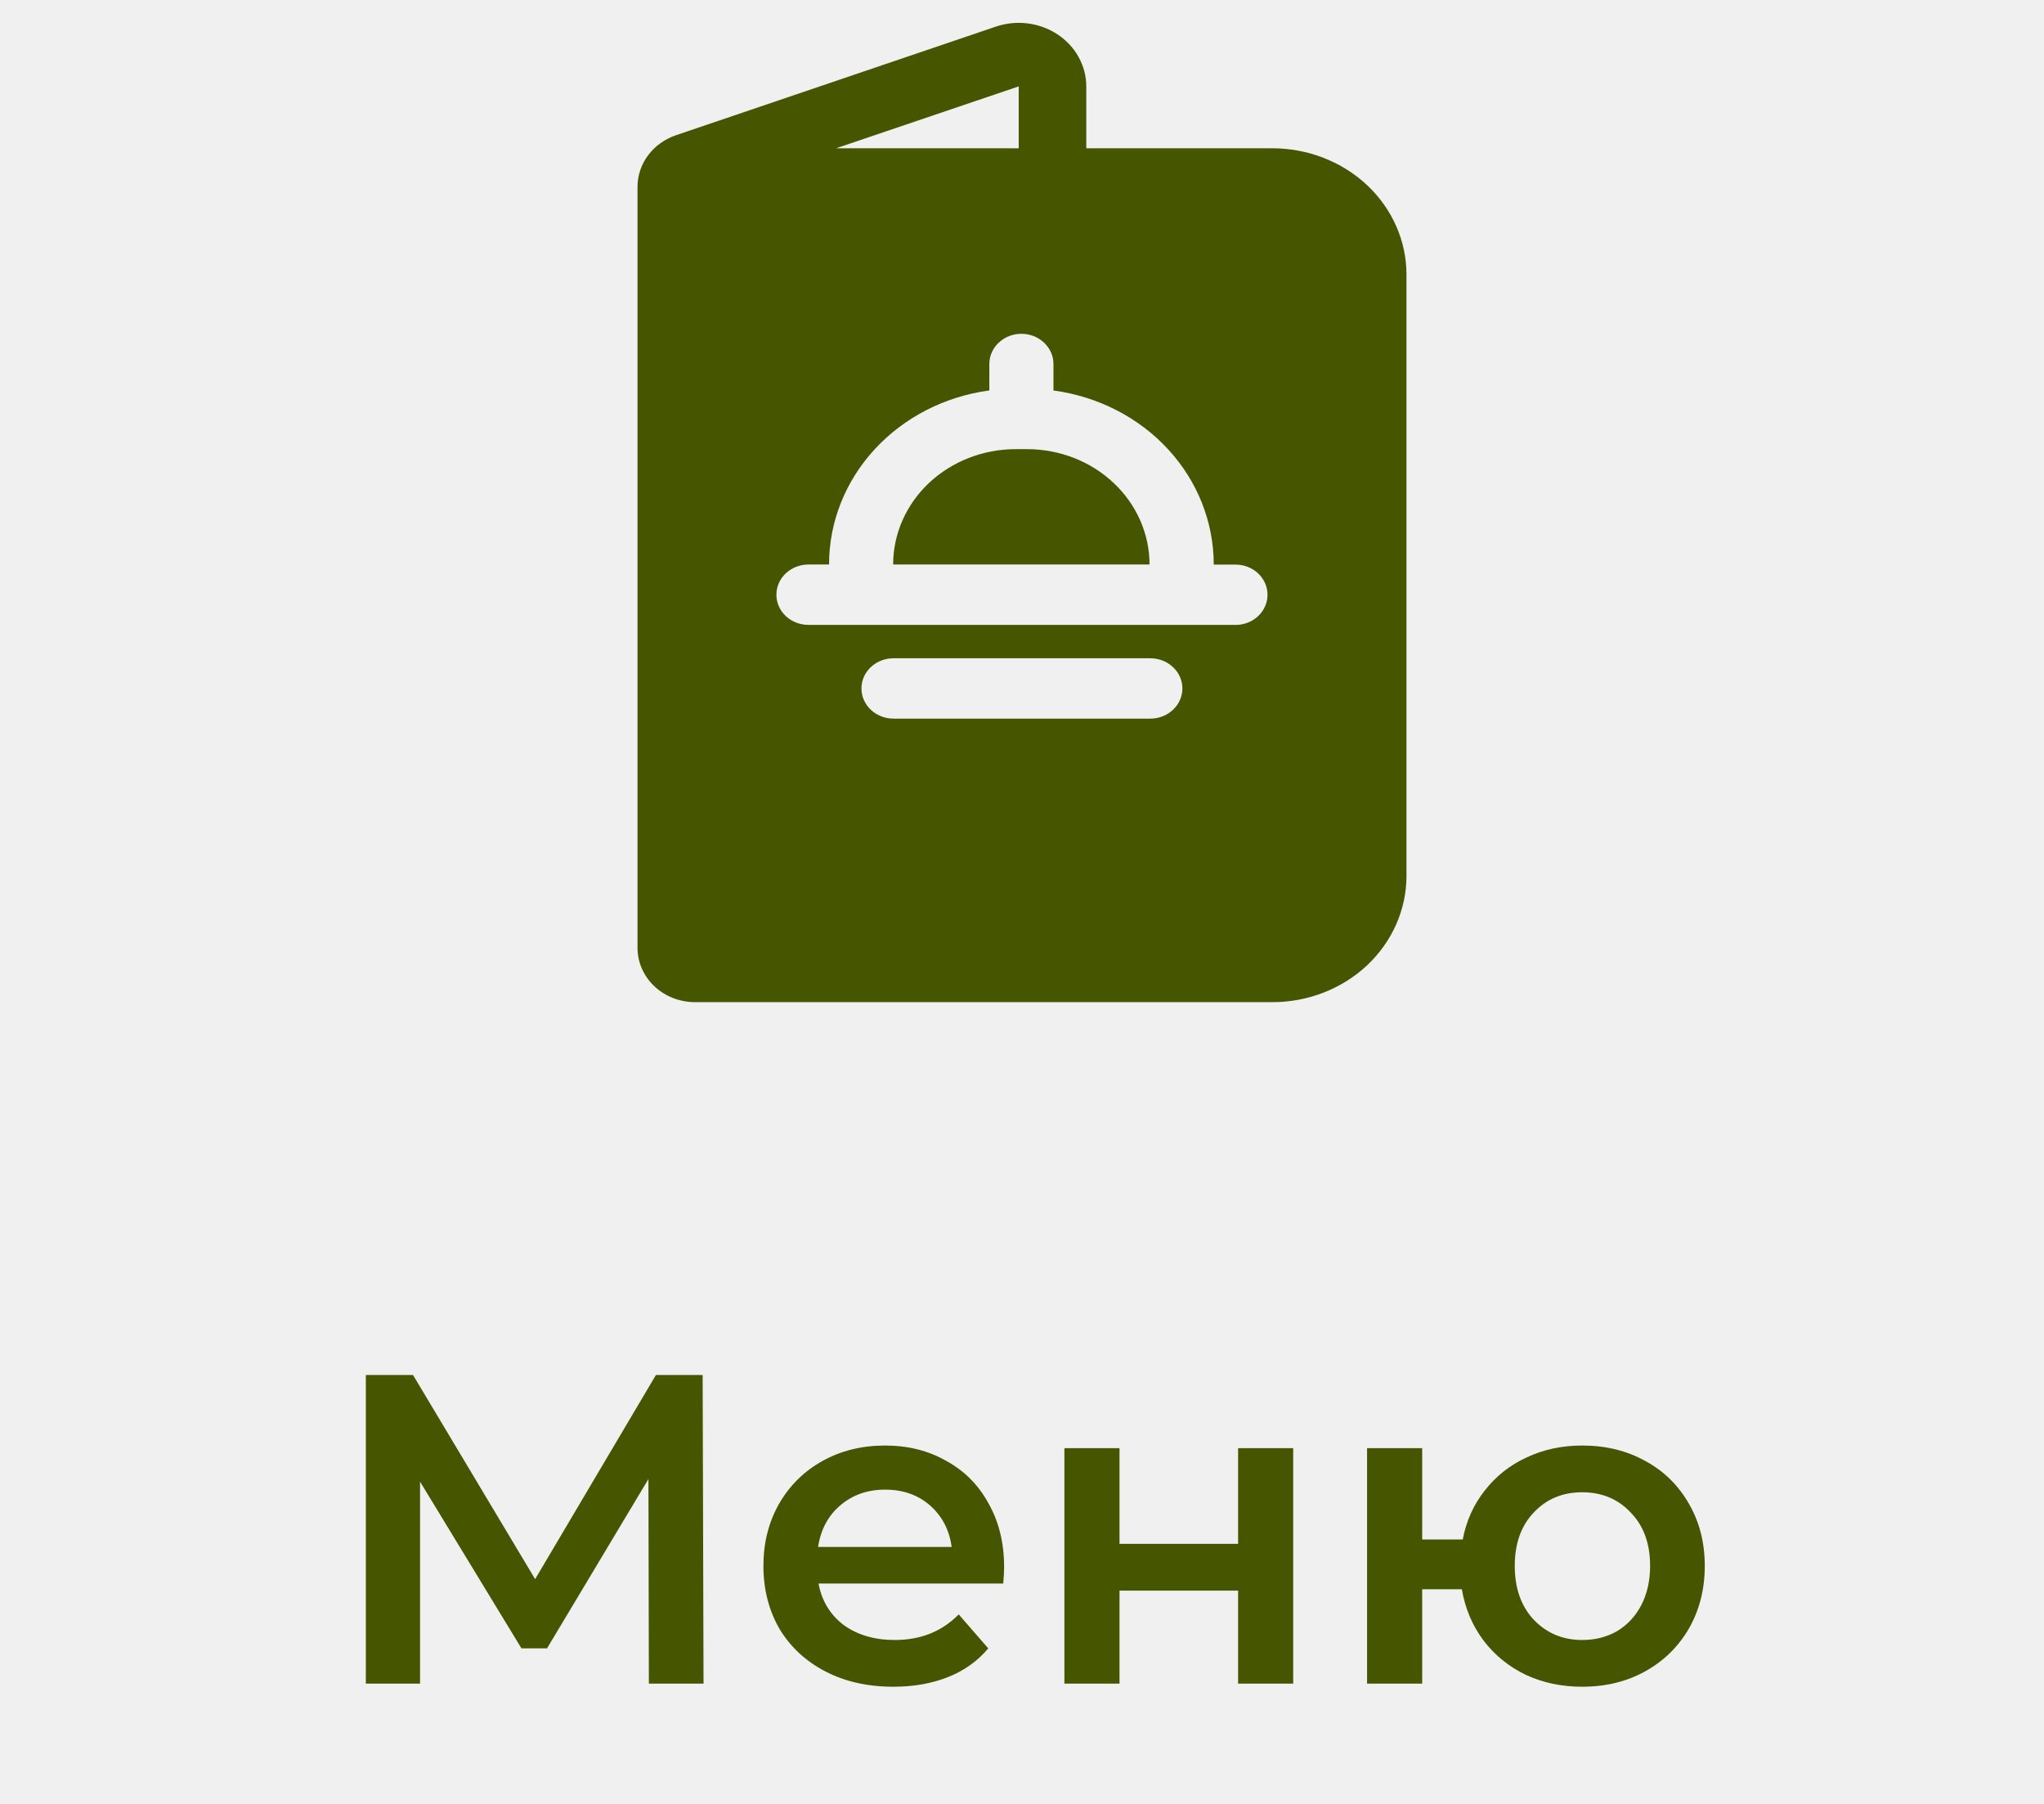
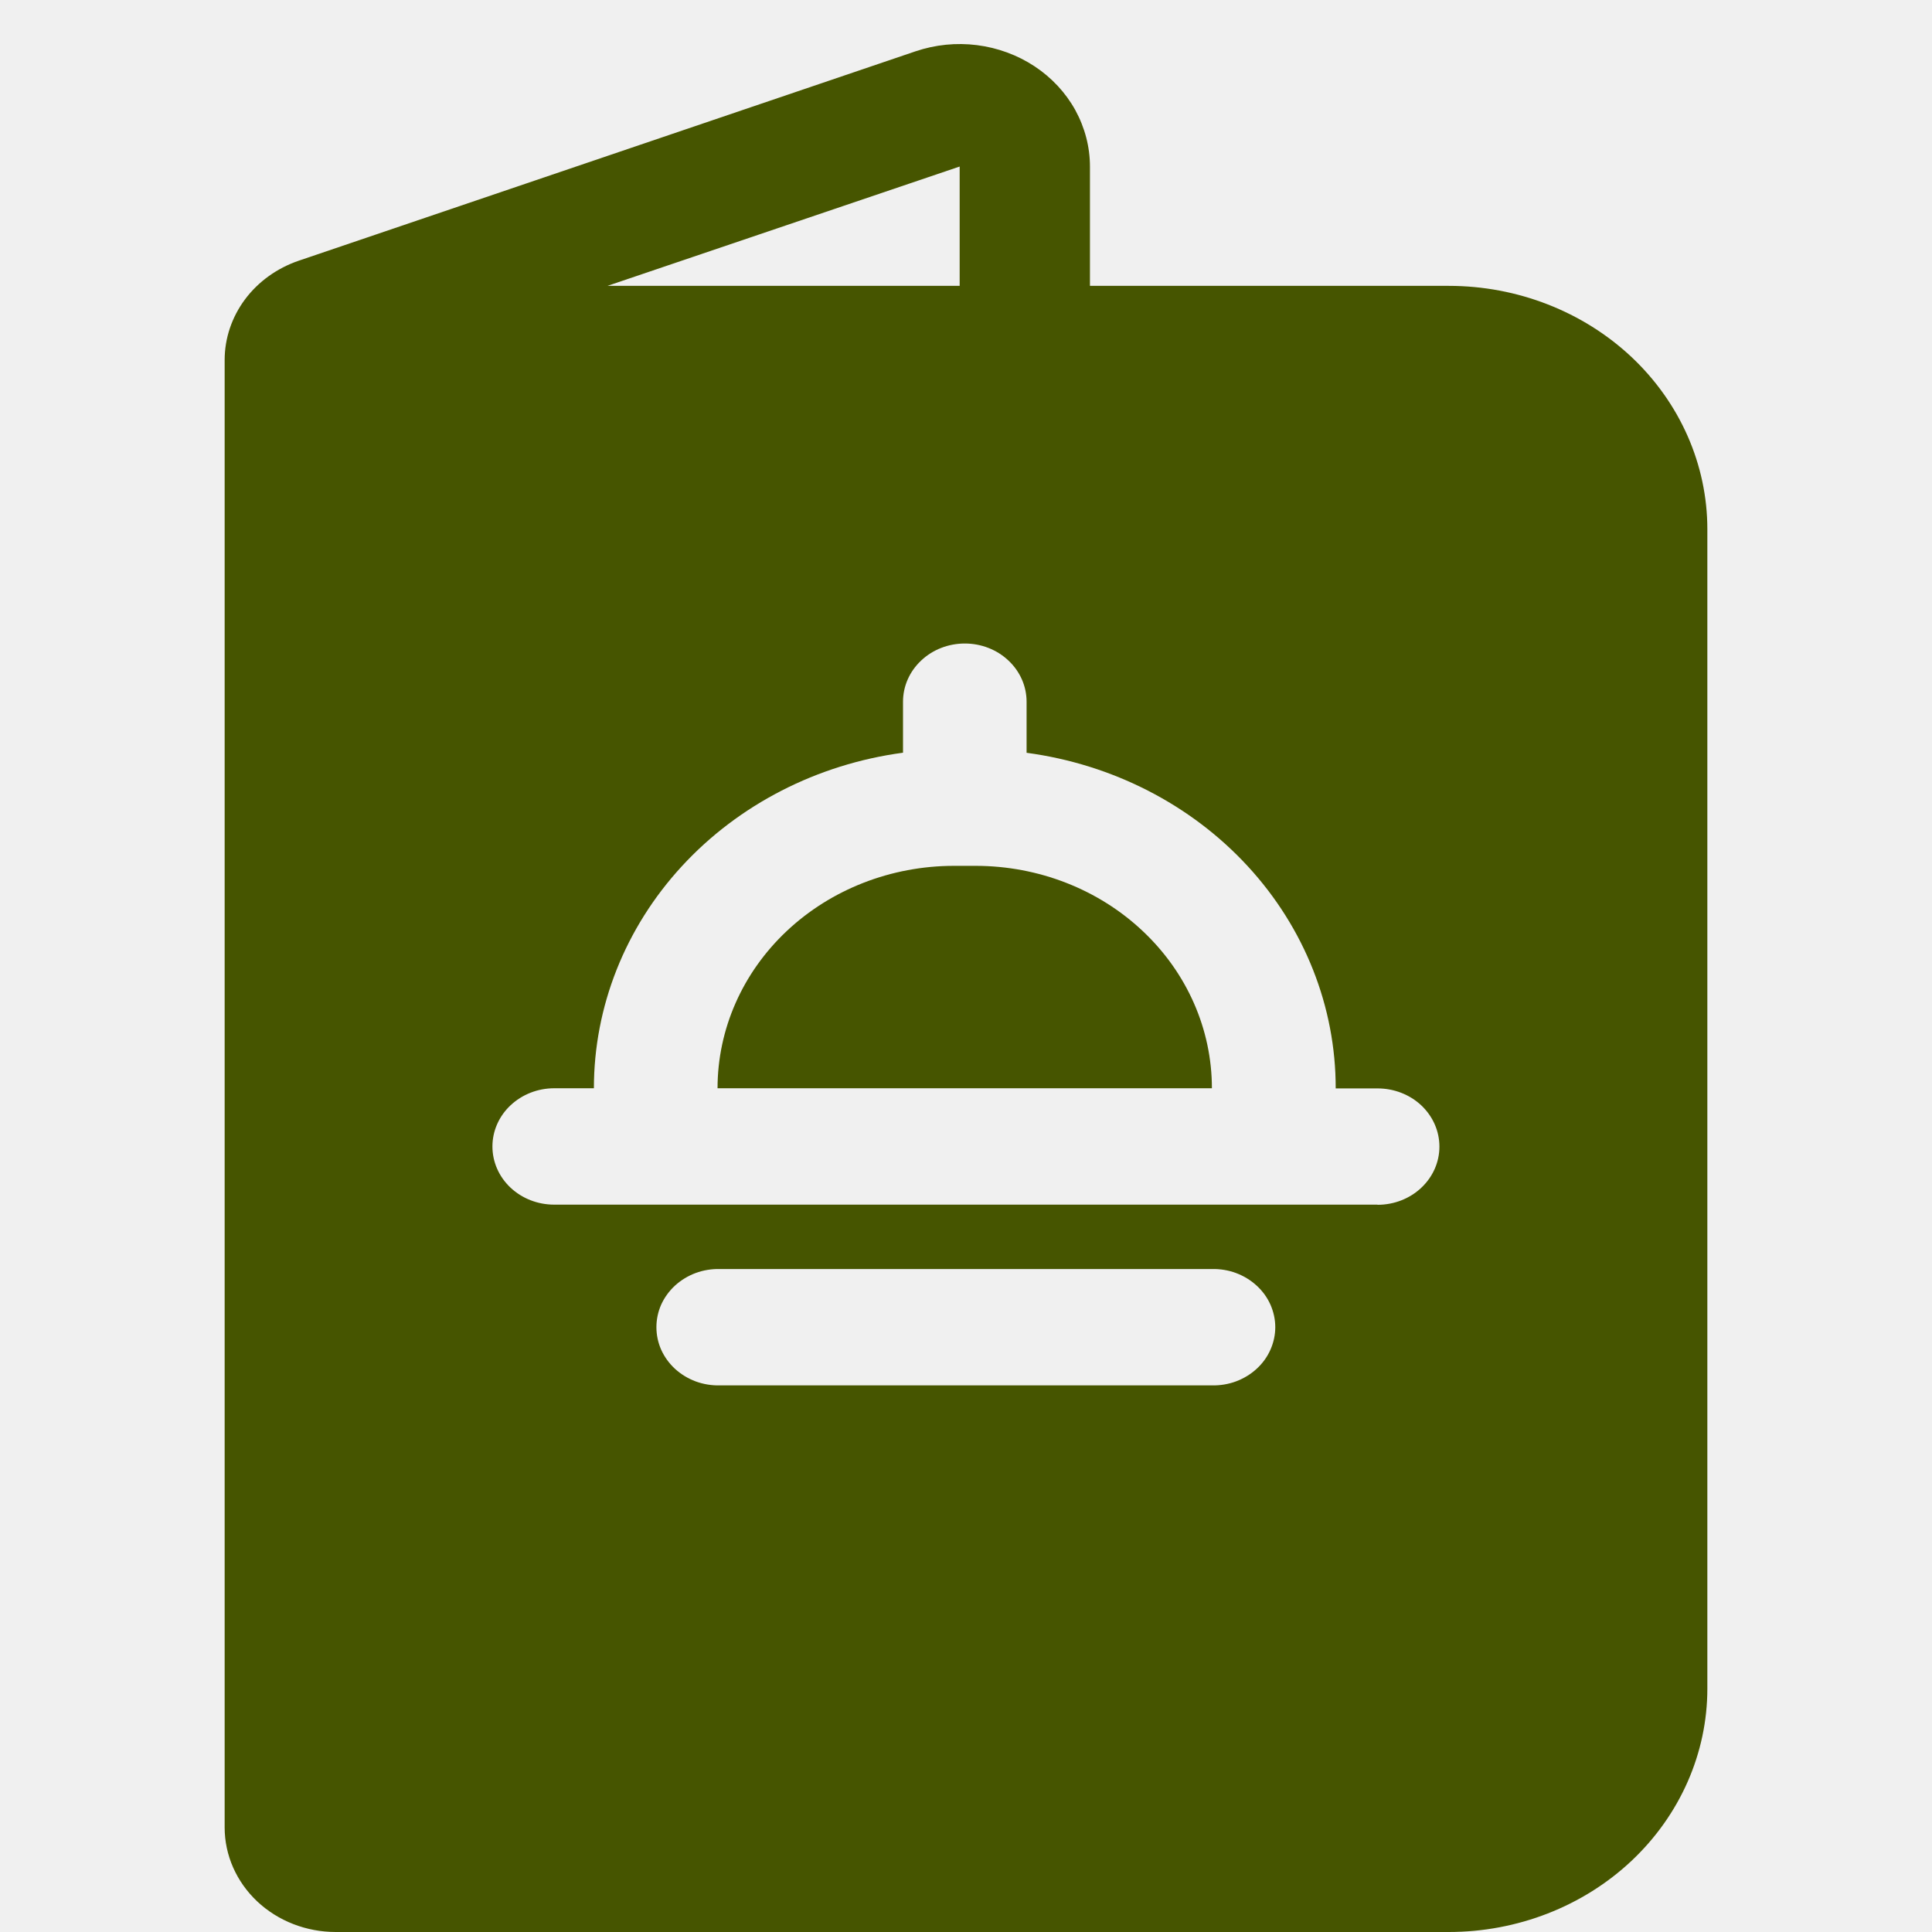
- <svg xmlns="http://www.w3.org/2000/svg" width="51" height="45" viewBox="0 0 51 45" fill="none">
-   <path d="M16.19 42L16.179 36.896L13.649 41.12H13.011L10.481 36.962V42H9.128V34.3H10.305L13.352 39.393L16.366 34.3H17.532L17.554 42H16.19ZM25.054 39.096C25.054 39.191 25.047 39.327 25.032 39.503H20.423C20.504 39.936 20.713 40.28 21.05 40.537C21.395 40.786 21.82 40.911 22.326 40.911C22.972 40.911 23.503 40.698 23.921 40.273L24.658 41.12C24.394 41.435 24.061 41.674 23.657 41.835C23.254 41.996 22.799 42.077 22.293 42.077C21.648 42.077 21.08 41.949 20.588 41.692C20.097 41.435 19.716 41.08 19.444 40.625C19.18 40.163 19.048 39.642 19.048 39.063C19.048 38.491 19.177 37.978 19.433 37.523C19.697 37.061 20.06 36.702 20.522 36.445C20.984 36.188 21.505 36.06 22.084 36.06C22.656 36.06 23.166 36.188 23.613 36.445C24.068 36.694 24.42 37.05 24.669 37.512C24.926 37.967 25.054 38.495 25.054 39.096ZM22.084 37.16C21.644 37.16 21.27 37.292 20.962 37.556C20.662 37.813 20.478 38.157 20.412 38.59H23.745C23.687 38.165 23.507 37.82 23.206 37.556C22.906 37.292 22.532 37.16 22.084 37.16ZM26.558 36.126H27.933V38.513H30.892V36.126H32.267V42H30.892V39.679H27.933V42H26.558V36.126ZM39.478 36.06C40.065 36.06 40.589 36.188 41.051 36.445C41.513 36.694 41.876 37.05 42.14 37.512C42.404 37.967 42.536 38.484 42.536 39.063C42.536 39.642 42.404 40.163 42.14 40.625C41.876 41.08 41.513 41.435 41.051 41.692C40.589 41.949 40.065 42.077 39.478 42.077C38.965 42.077 38.495 41.978 38.07 41.78C37.645 41.575 37.293 41.289 37.014 40.922C36.735 40.548 36.556 40.123 36.475 39.646H35.485V42H34.11V36.126H35.485V38.403H36.497C36.585 37.941 36.768 37.534 37.047 37.182C37.326 36.823 37.674 36.548 38.092 36.357C38.51 36.159 38.972 36.06 39.478 36.06ZM39.478 40.911C39.801 40.911 40.09 40.838 40.347 40.691C40.604 40.537 40.805 40.321 40.952 40.042C41.099 39.756 41.172 39.43 41.172 39.063C41.172 38.506 41.011 38.062 40.688 37.732C40.373 37.395 39.969 37.226 39.478 37.226C38.987 37.226 38.583 37.395 38.268 37.732C37.953 38.062 37.795 38.506 37.795 39.063C37.795 39.62 37.953 40.068 38.268 40.405C38.591 40.742 38.994 40.911 39.478 40.911Z" fill="#465500" />
+ <svg xmlns="http://www.w3.org/2000/svg" width="25" height="25" viewBox="0 0 25 25" fill="none">
  <g clip-path="url(#clip0)">
-     <path d="M25.628 11.204H25.342C24.531 11.205 23.754 11.508 23.18 12.047C22.607 12.587 22.285 13.319 22.285 14.082H28.682C28.682 13.319 28.36 12.587 27.787 12.048C27.215 11.508 26.438 11.205 25.628 11.204ZM25.628 11.204H25.342C24.531 11.205 23.754 11.508 23.18 12.047C22.607 12.587 22.285 13.319 22.285 14.082H28.682C28.682 13.319 28.36 12.587 27.787 12.048C27.215 11.508 26.438 11.205 25.628 11.204ZM31.747 3.699H27.104V2.155C27.104 1.901 27.038 1.65 26.913 1.424C26.789 1.198 26.608 1.004 26.387 0.858C26.166 0.712 25.91 0.618 25.642 0.584C25.374 0.55 25.102 0.578 24.847 0.664L16.867 3.373C16.586 3.469 16.343 3.643 16.171 3.873C15.999 4.104 15.907 4.378 15.907 4.659V23.647C15.907 24.006 16.059 24.35 16.328 24.604C16.598 24.858 16.964 25 17.345 25H31.747C32.634 25 33.485 24.669 34.113 24.078C34.74 23.487 35.093 22.686 35.093 21.851V6.848C35.093 6.013 34.74 5.212 34.113 4.621C33.485 4.031 32.634 3.699 31.747 3.699ZM25.418 2.155V3.699H20.861L25.418 2.155ZM28.682 17.927H22.314C22.207 17.929 22.101 17.912 22.002 17.875C21.902 17.838 21.811 17.783 21.735 17.713C21.659 17.643 21.598 17.559 21.556 17.466C21.515 17.374 21.494 17.274 21.494 17.174C21.494 17.073 21.515 16.974 21.556 16.881C21.598 16.789 21.659 16.705 21.735 16.635C21.811 16.565 21.902 16.51 22.002 16.473C22.101 16.436 22.207 16.419 22.314 16.421H28.682C28.788 16.419 28.895 16.436 28.994 16.473C29.093 16.51 29.184 16.565 29.26 16.635C29.337 16.705 29.398 16.789 29.439 16.881C29.48 16.974 29.502 17.073 29.502 17.174C29.502 17.274 29.48 17.374 29.439 17.466C29.398 17.559 29.337 17.643 29.26 17.713C29.184 17.783 29.093 17.838 28.994 17.875C28.895 17.912 28.788 17.929 28.682 17.927ZM30.824 15.588H20.172C19.959 15.588 19.756 15.509 19.606 15.368C19.456 15.227 19.372 15.035 19.372 14.835C19.372 14.636 19.456 14.444 19.606 14.303C19.756 14.162 19.959 14.082 20.172 14.082H20.686C20.685 13.027 21.089 12.006 21.824 11.208C22.558 10.411 23.574 9.889 24.685 9.74V9.08C24.685 8.88 24.769 8.689 24.919 8.548C25.069 8.406 25.272 8.327 25.485 8.327C25.697 8.327 25.9 8.406 26.05 8.548C26.2 8.689 26.285 8.88 26.285 9.08V9.741C27.395 9.89 28.411 10.411 29.146 11.209C29.881 12.007 30.285 13.028 30.284 14.084H30.826C31.038 14.084 31.242 14.163 31.392 14.304C31.542 14.446 31.626 14.637 31.626 14.837C31.626 15.037 31.542 15.228 31.392 15.369C31.242 15.511 31.038 15.59 30.826 15.59L30.824 15.588ZM25.628 11.204H25.342C24.531 11.205 23.754 11.508 23.18 12.047C22.607 12.587 22.285 13.319 22.285 14.082H28.682C28.682 13.319 28.36 12.587 27.787 12.048C27.215 11.508 26.438 11.205 25.628 11.204Z" fill="#465500" />
+     <path d="M12.627 11.204H12.342C11.531 11.205 10.754 11.508 10.181 12.047C9.607 12.587 9.285 13.319 9.285 14.082H15.682C15.682 13.319 15.36 12.587 14.787 12.048C14.215 11.508 13.438 11.205 12.627 11.204ZM12.627 11.204H12.342C11.531 11.205 10.754 11.508 10.181 12.047C9.607 12.587 9.285 13.319 9.285 14.082H15.682C15.682 13.319 15.36 12.587 14.787 12.048C14.215 11.508 13.438 11.205 12.627 11.204ZM18.747 3.699H14.104V2.155C14.104 1.901 14.038 1.65 13.914 1.424C13.789 1.198 13.608 1.004 13.387 0.858C13.166 0.712 12.91 0.618 12.642 0.584C12.374 0.55 12.102 0.578 11.847 0.664L3.867 3.373C3.586 3.469 3.343 3.643 3.171 3.873C2.999 4.104 2.907 4.378 2.907 4.659L2.907 23.647C2.907 24.006 3.059 24.35 3.328 24.604C3.598 24.858 3.964 25 4.345 25H18.747C19.634 25 20.485 24.669 21.113 24.078C21.74 23.487 22.093 22.686 22.093 21.851V6.848C22.093 6.013 21.74 5.212 21.113 4.621C20.485 4.031 19.634 3.699 18.747 3.699ZM12.418 2.155V3.699H7.861L12.418 2.155ZM15.682 17.927H9.314C9.207 17.929 9.101 17.912 9.001 17.875C8.902 17.838 8.812 17.783 8.735 17.713C8.659 17.643 8.598 17.559 8.556 17.466C8.515 17.374 8.494 17.274 8.494 17.174C8.494 17.073 8.515 16.974 8.556 16.881C8.598 16.789 8.659 16.705 8.735 16.635C8.812 16.565 8.902 16.51 9.001 16.473C9.101 16.436 9.207 16.419 9.314 16.421H15.682C15.788 16.419 15.895 16.436 15.994 16.473C16.093 16.51 16.184 16.565 16.26 16.635C16.337 16.705 16.398 16.789 16.439 16.881C16.48 16.974 16.502 17.073 16.502 17.174C16.502 17.274 16.48 17.374 16.439 17.466C16.398 17.559 16.337 17.643 16.26 17.713C16.184 17.783 16.093 17.838 15.994 17.875C15.895 17.912 15.788 17.929 15.682 17.927ZM17.824 15.588H7.171C6.959 15.588 6.756 15.509 6.606 15.368C6.456 15.227 6.372 15.035 6.372 14.835C6.372 14.636 6.456 14.444 6.606 14.303C6.756 14.162 6.959 14.082 7.171 14.082H7.685C7.685 13.027 8.089 12.006 8.824 11.208C9.558 10.411 10.574 9.889 11.685 9.74V9.08C11.685 8.88 11.769 8.689 11.919 8.548C12.069 8.406 12.272 8.327 12.485 8.327C12.697 8.327 12.9 8.406 13.05 8.548C13.2 8.689 13.284 8.88 13.284 9.08V9.741C14.395 9.89 15.411 10.411 16.146 11.209C16.881 12.007 17.285 13.028 17.284 14.084H17.826C18.038 14.084 18.242 14.163 18.392 14.304C18.542 14.446 18.626 14.637 18.626 14.837C18.626 15.037 18.542 15.228 18.392 15.369C18.242 15.511 18.038 15.59 17.826 15.59L17.824 15.588ZM12.627 11.204H12.342C11.531 11.205 10.754 11.508 10.181 12.047C9.607 12.587 9.285 13.319 9.285 14.082H15.682C15.682 13.319 15.36 12.587 14.787 12.048C14.215 11.508 13.438 11.205 12.627 11.204Z" fill="#465500" />
  </g>
  <defs>
    <clipPath id="clip0">
-       <rect width="25" height="25" fill="white" transform="translate(13)" />
+       <rect width="25" height="25" fill="white" />
    </clipPath>
  </defs>
</svg>
